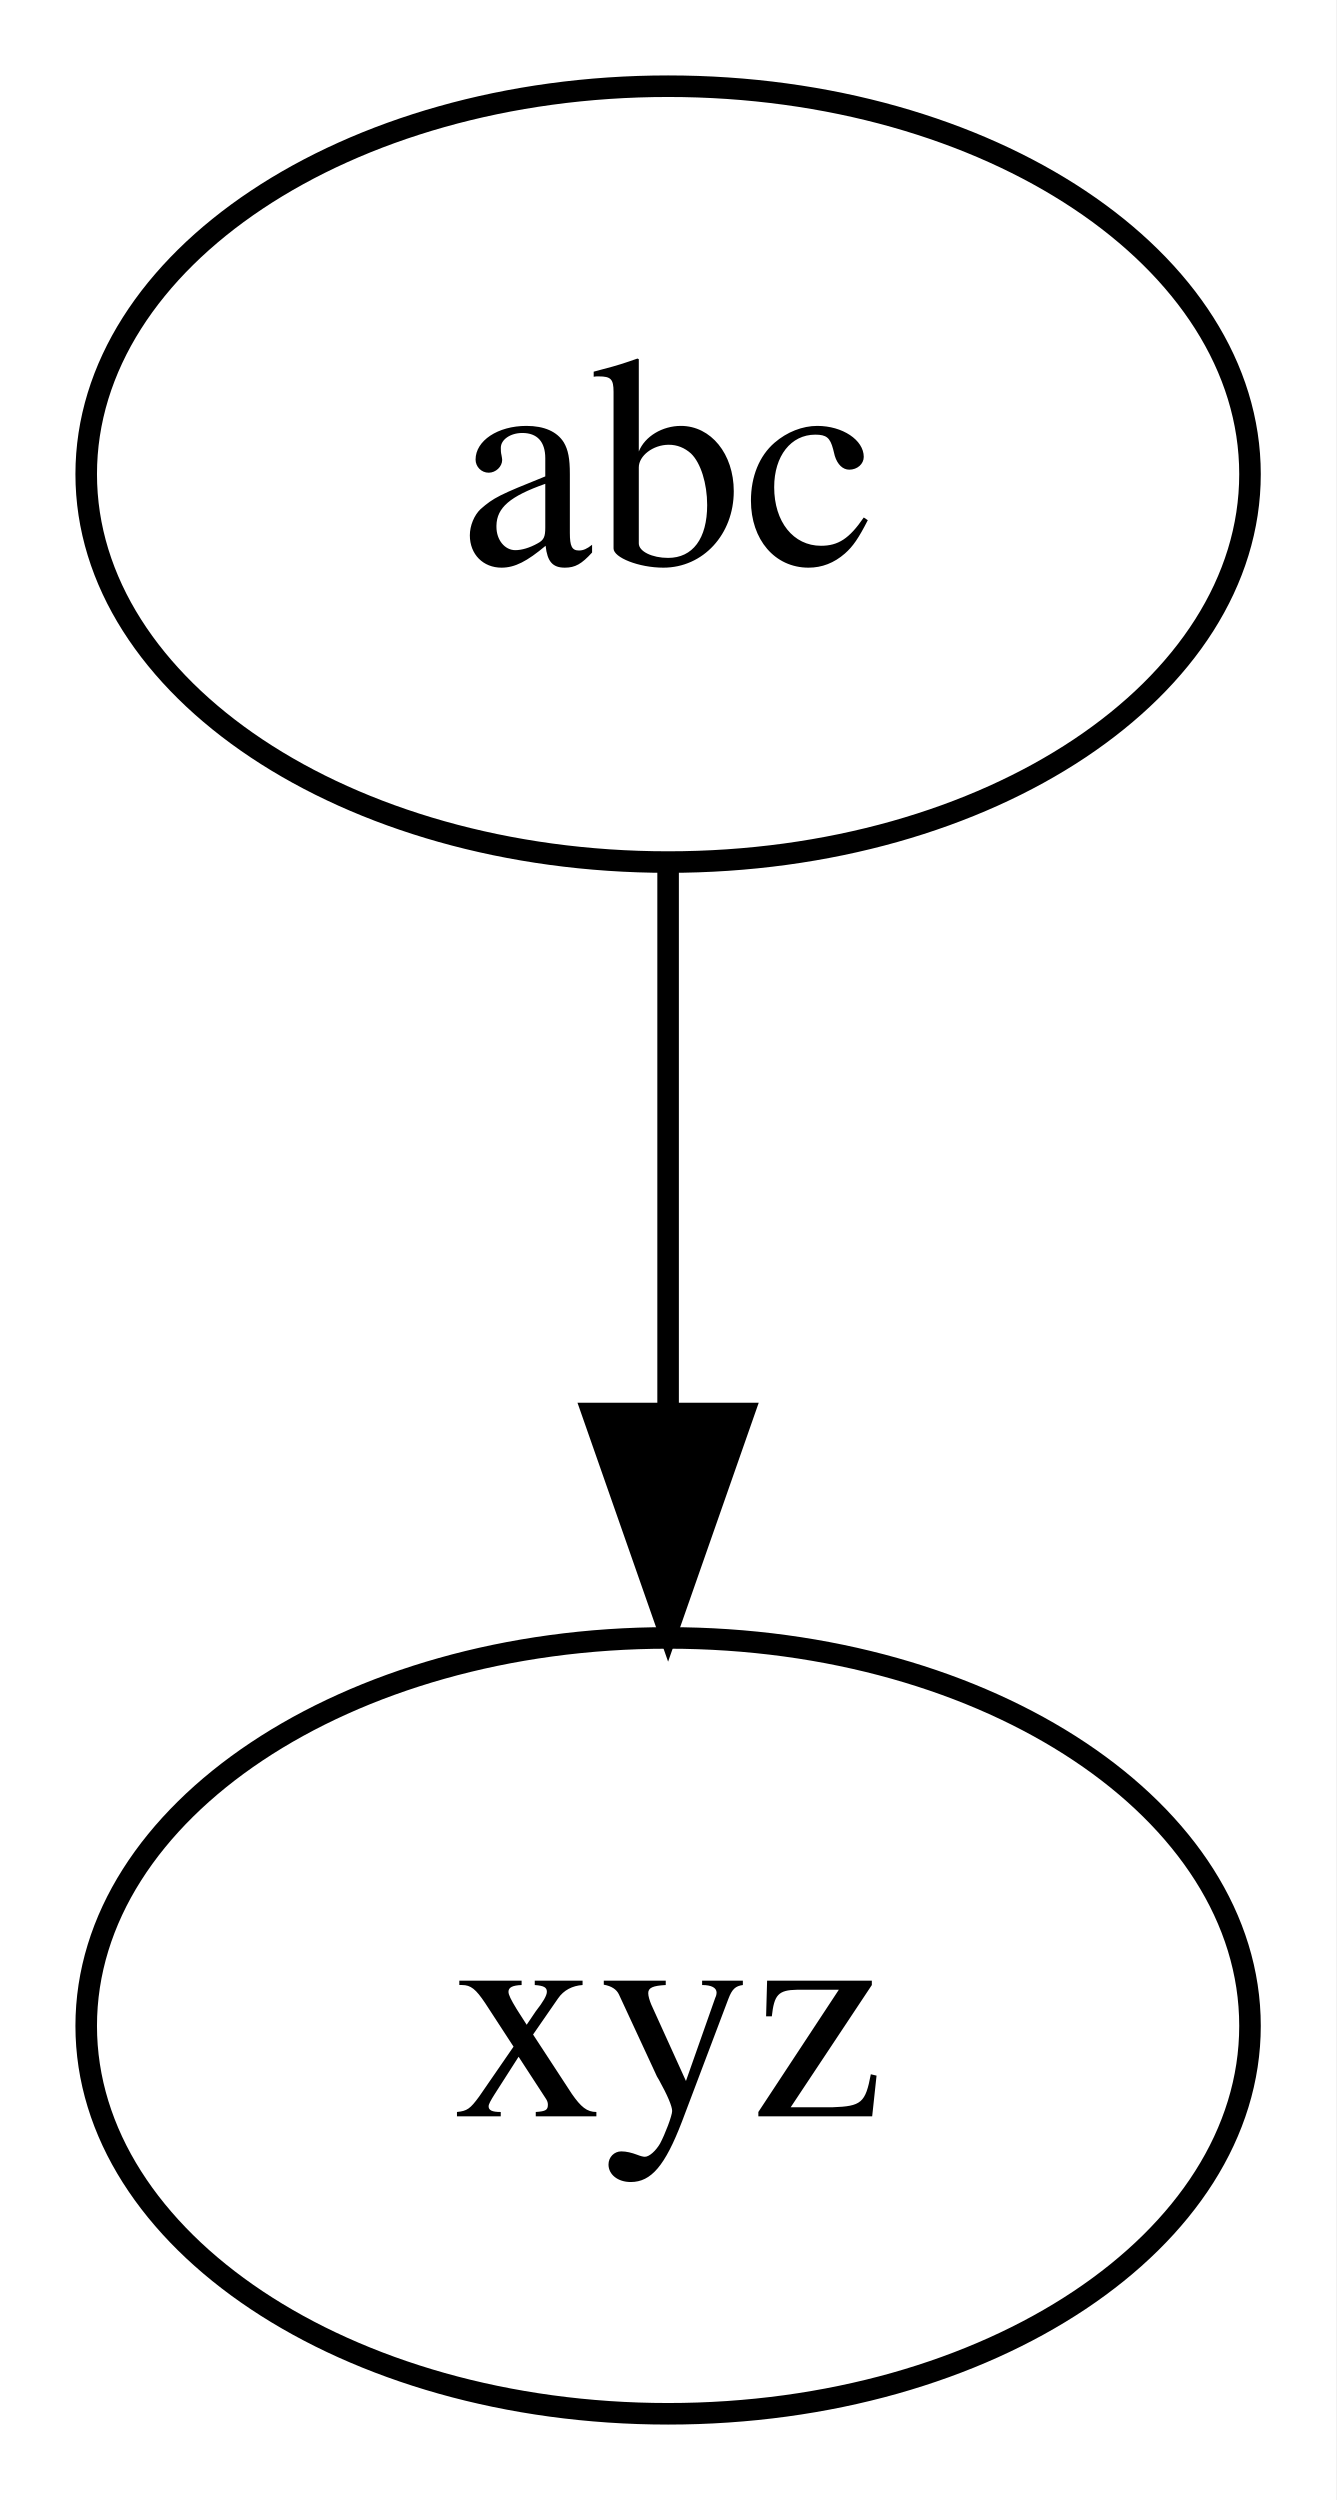
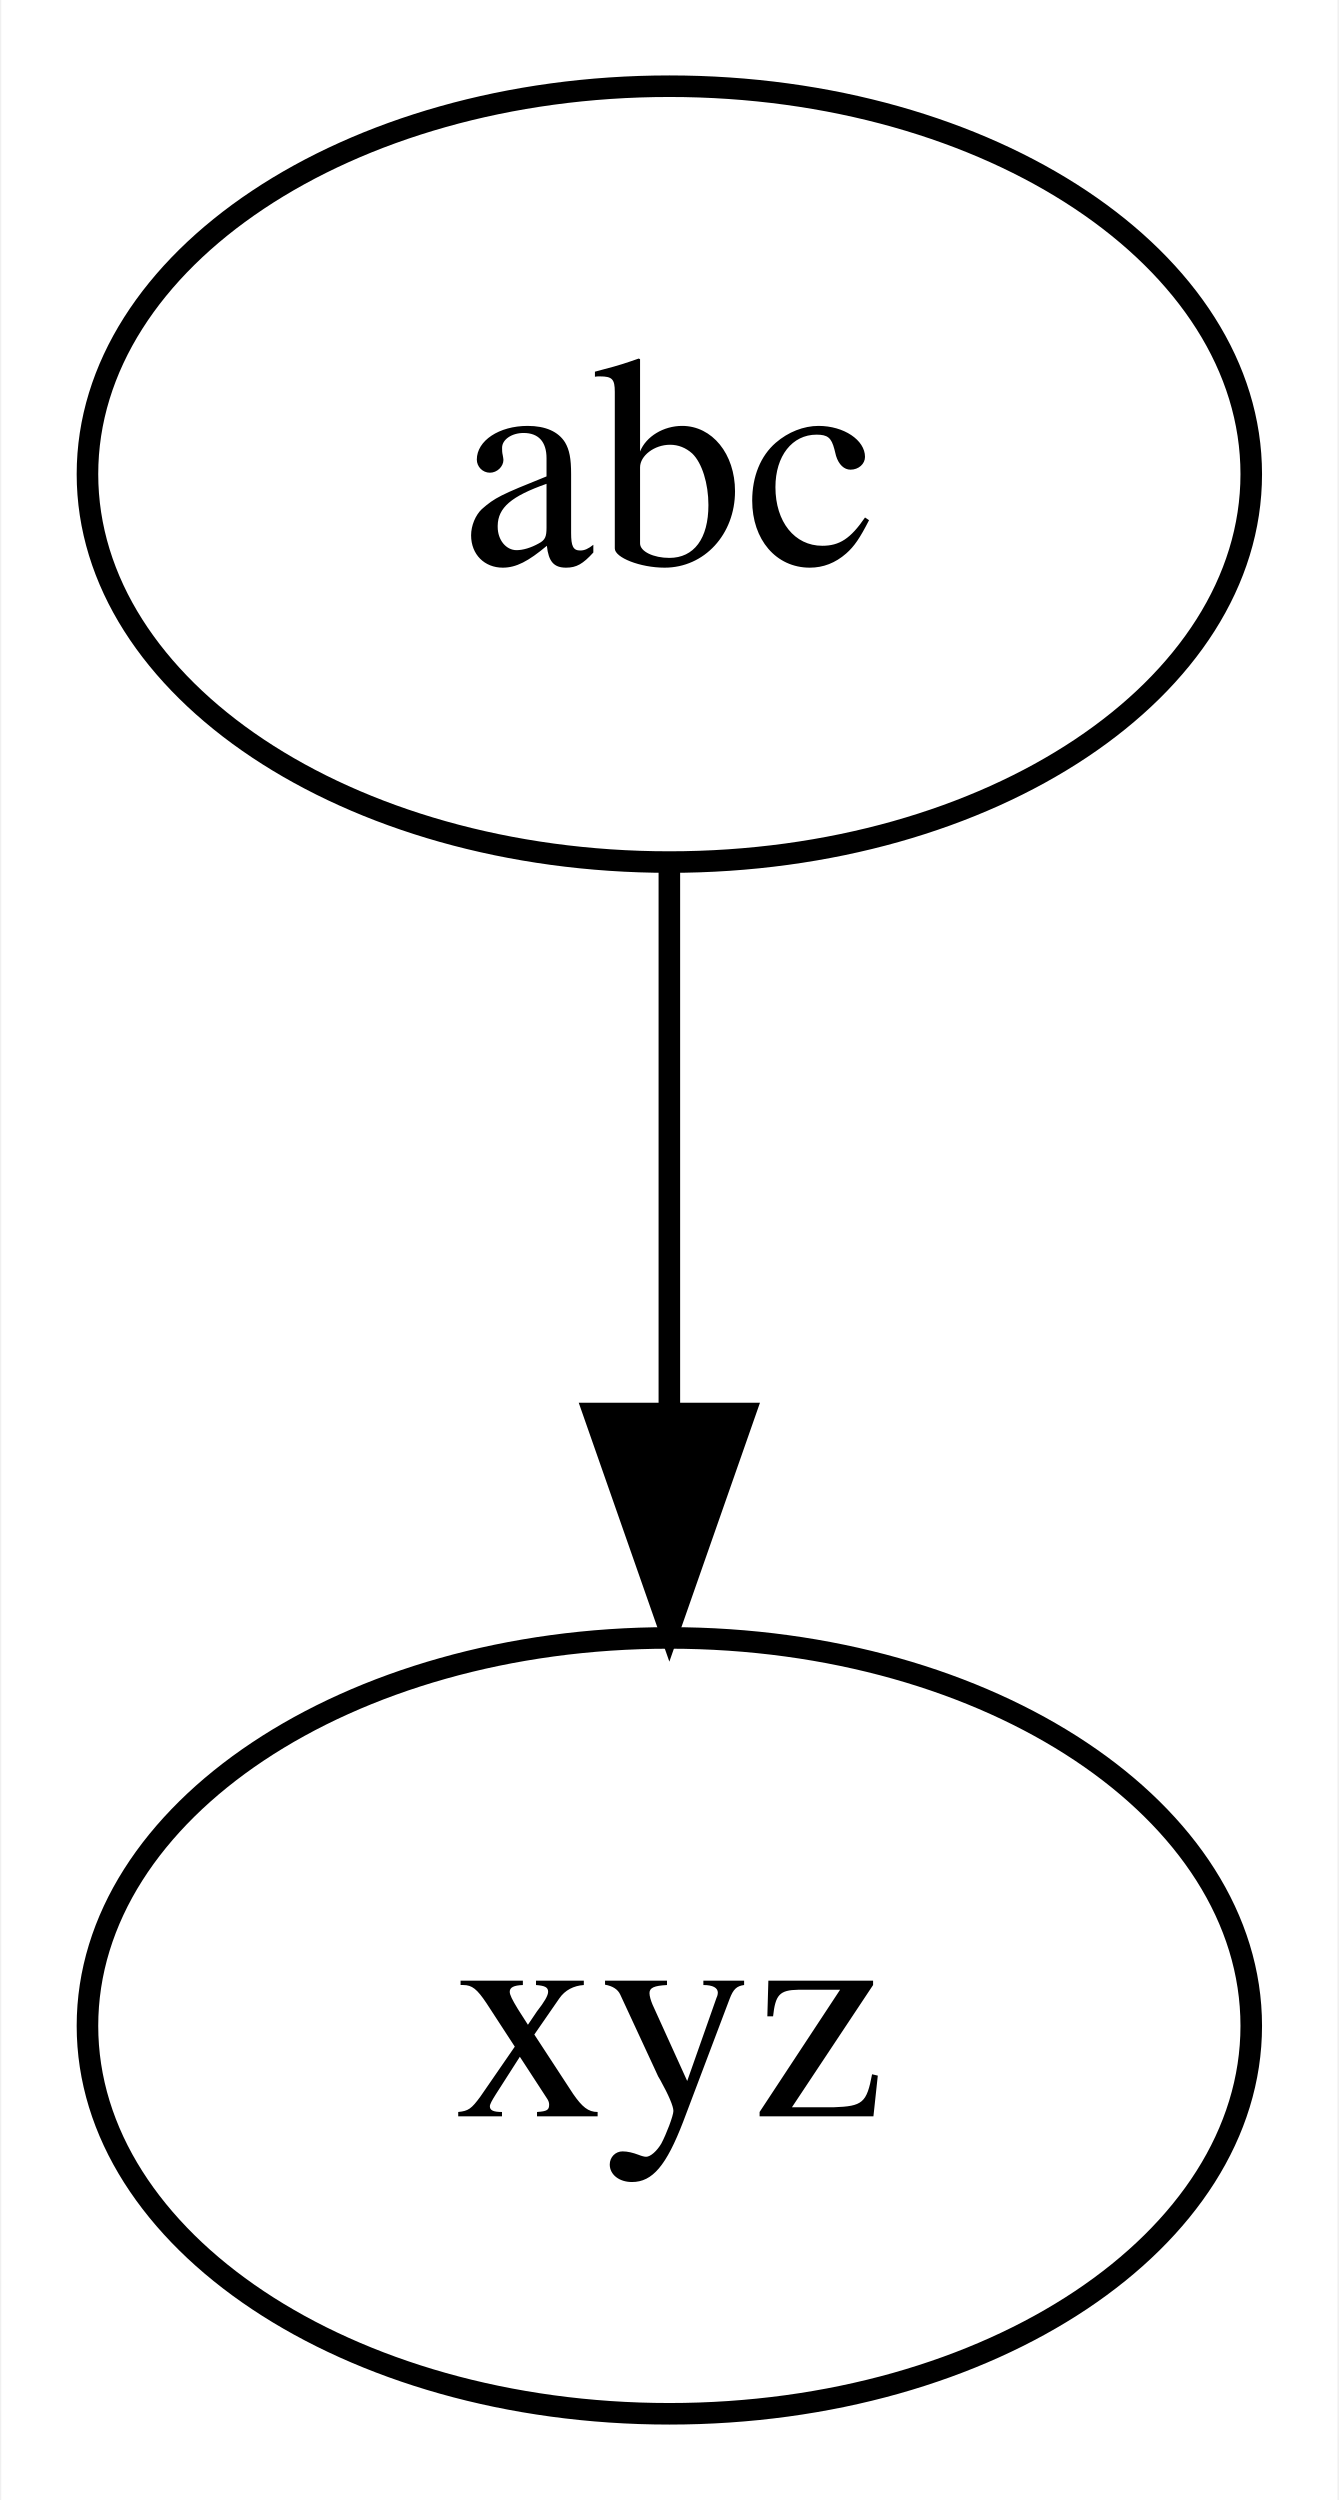
- <svg xmlns="http://www.w3.org/2000/svg" width="62pt" height="116pt" viewBox="0.00 0.00 62.00 116.00">
-   <g id="graph0" class="graph" transform="scale(1 1) rotate(0) translate(4 112)">
+ <svg xmlns="http://www.w3.org/2000/svg" width="83px" height="155px" viewBox="0.00 0.00 62.00 116.00">
+   <g id="graph0" class="graph" transform=" rotate(0) translate(4 112)">
    <polygon fill="#ffffff" stroke="transparent" points="-4,4 -4,-112 58,-112 58,4 -4,4" />
    <g id="node1" class="node">
      <ellipse fill="none" stroke="#000000" cx="27" cy="-90" rx="27" ry="18" />
      <text text-anchor="middle" x="27" y="-85.8" font-family="Times,serif" font-size="14.00" fill="#000000">abc</text>
    </g>
    <g id="node2" class="node">
      <ellipse fill="none" stroke="#000000" cx="27" cy="-18" rx="27" ry="18" />
      <text text-anchor="middle" x="27" y="-13.8" font-family="Times,serif" font-size="14.00" fill="#000000">xyz</text>
    </g>
    <g id="edge1" class="edge">
      <path fill="none" stroke="#000000" d="M27,-71.831C27,-64.131 27,-54.974 27,-46.417" />
      <polygon fill="#000000" stroke="#000000" points="30.5,-46.413 27,-36.413 23.5,-46.413 30.5,-46.413" />
    </g>
  </g>
</svg>
